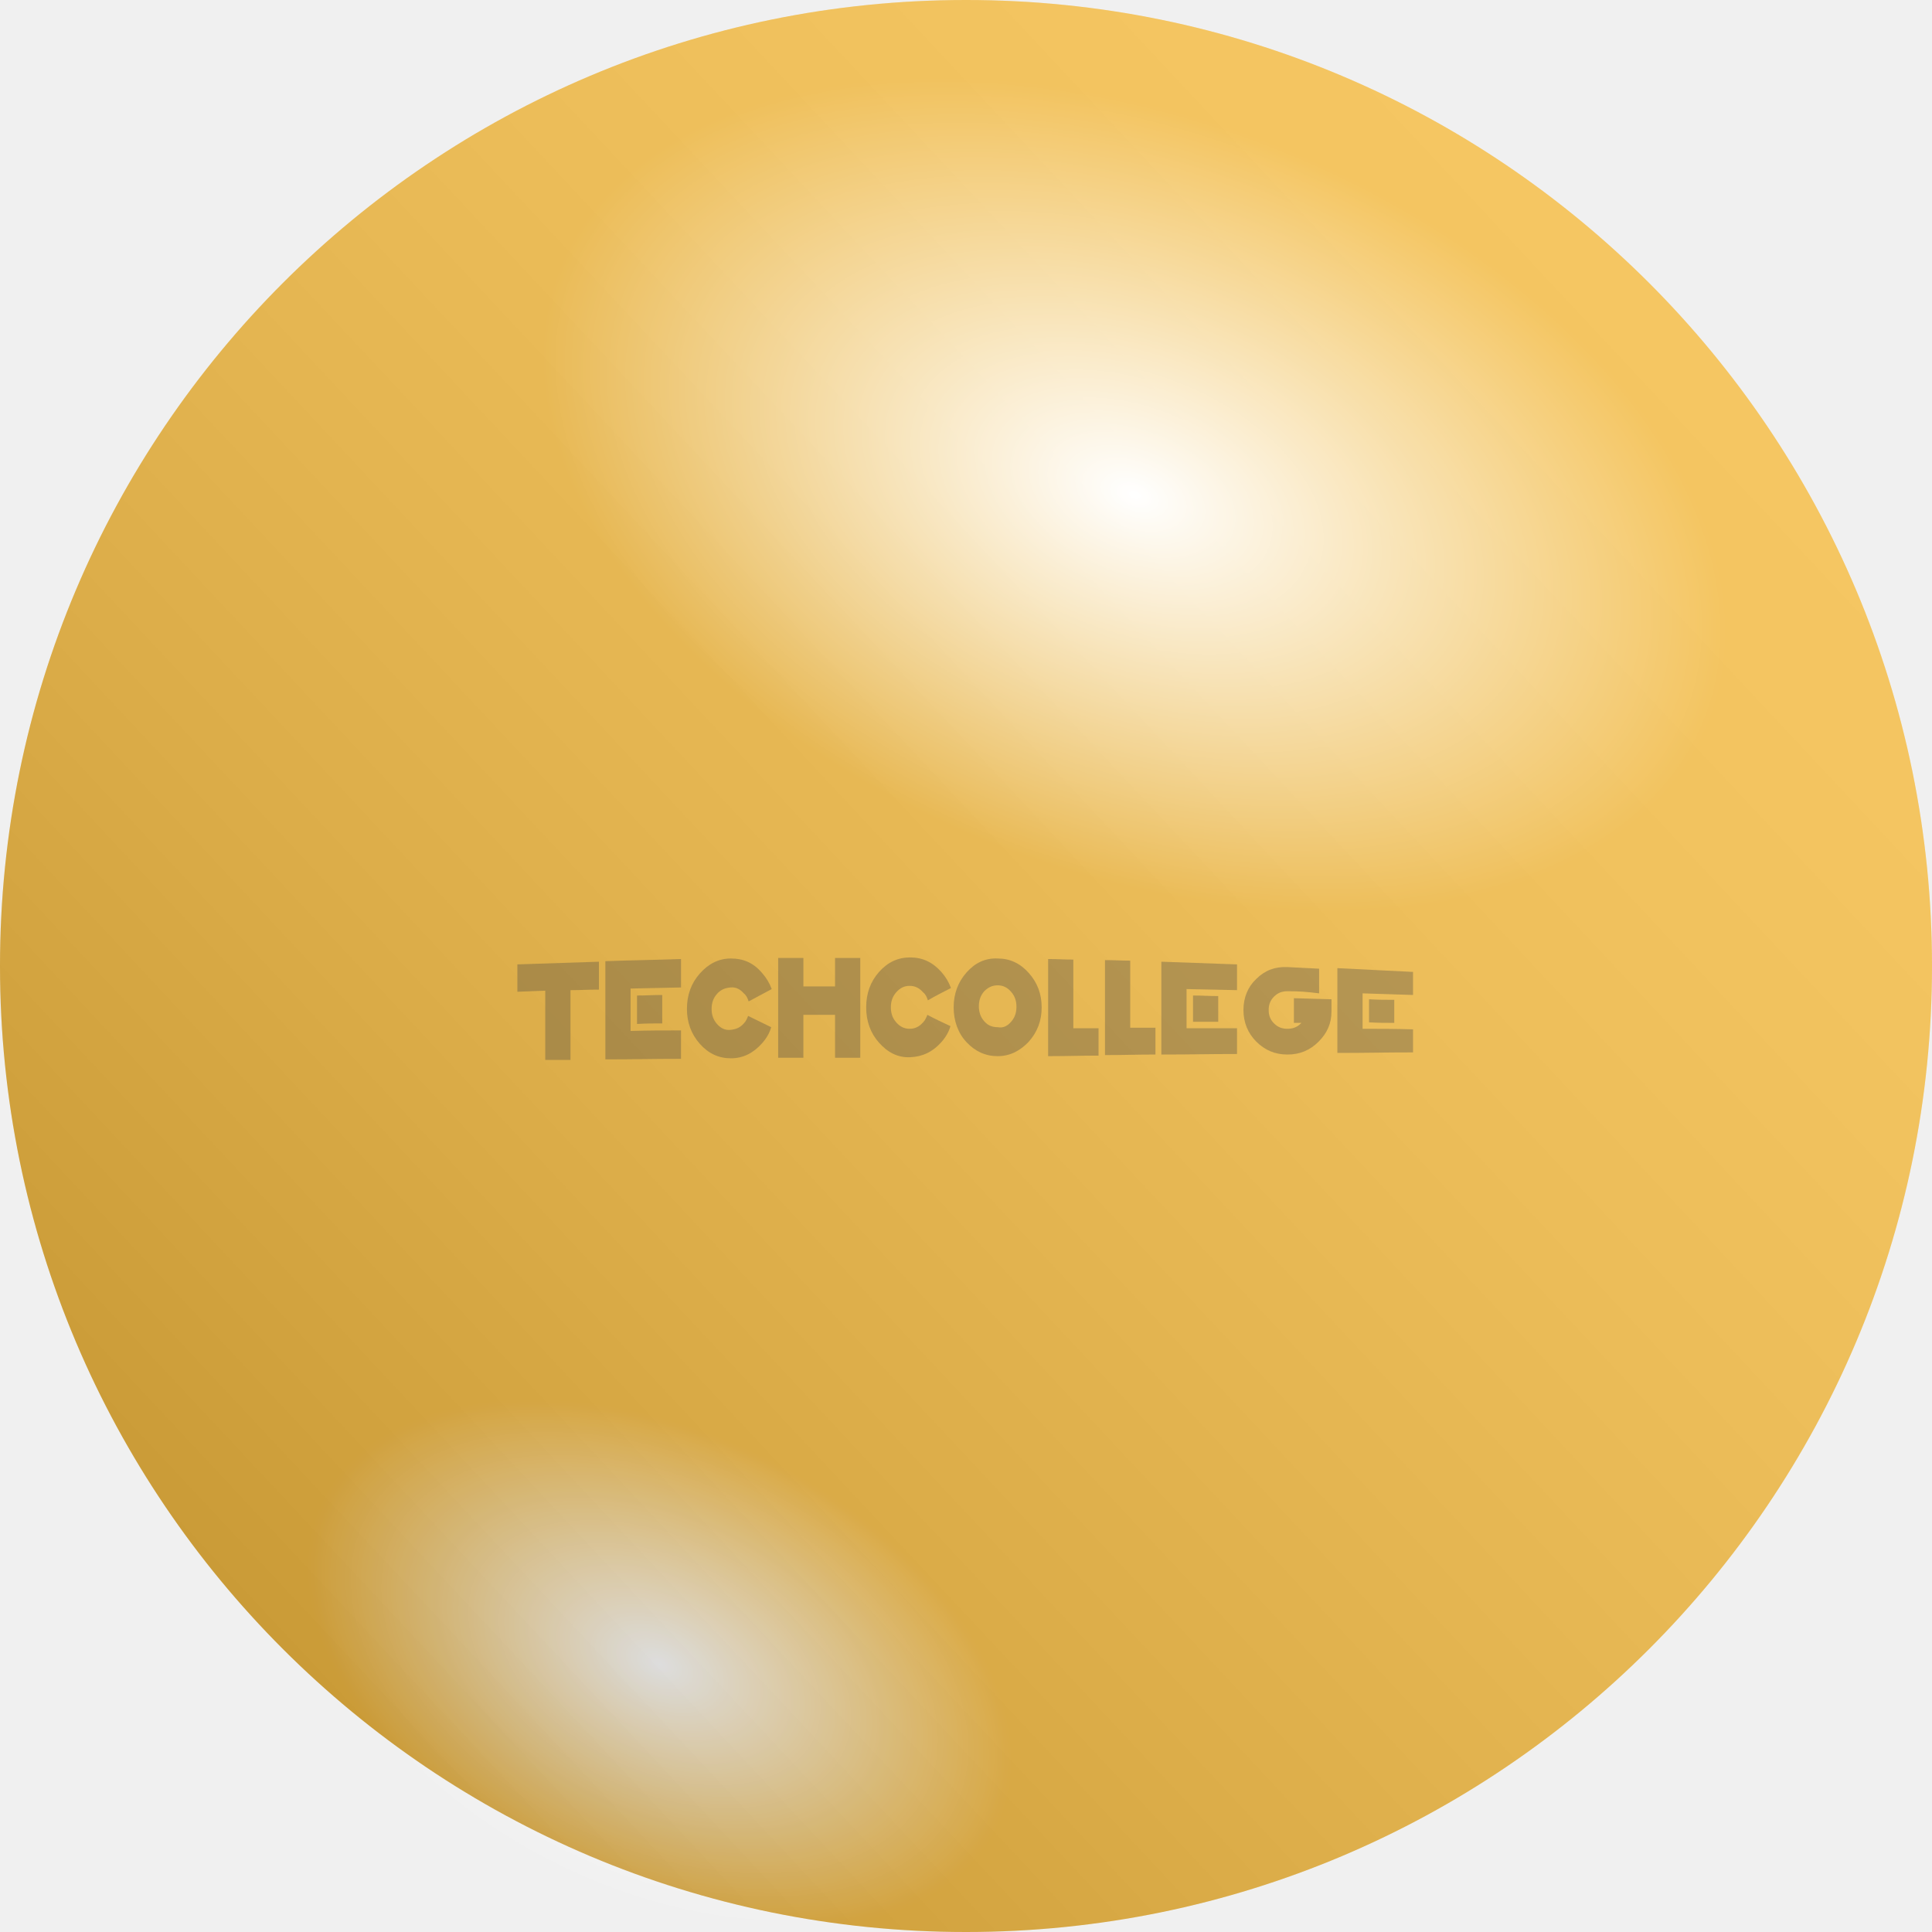
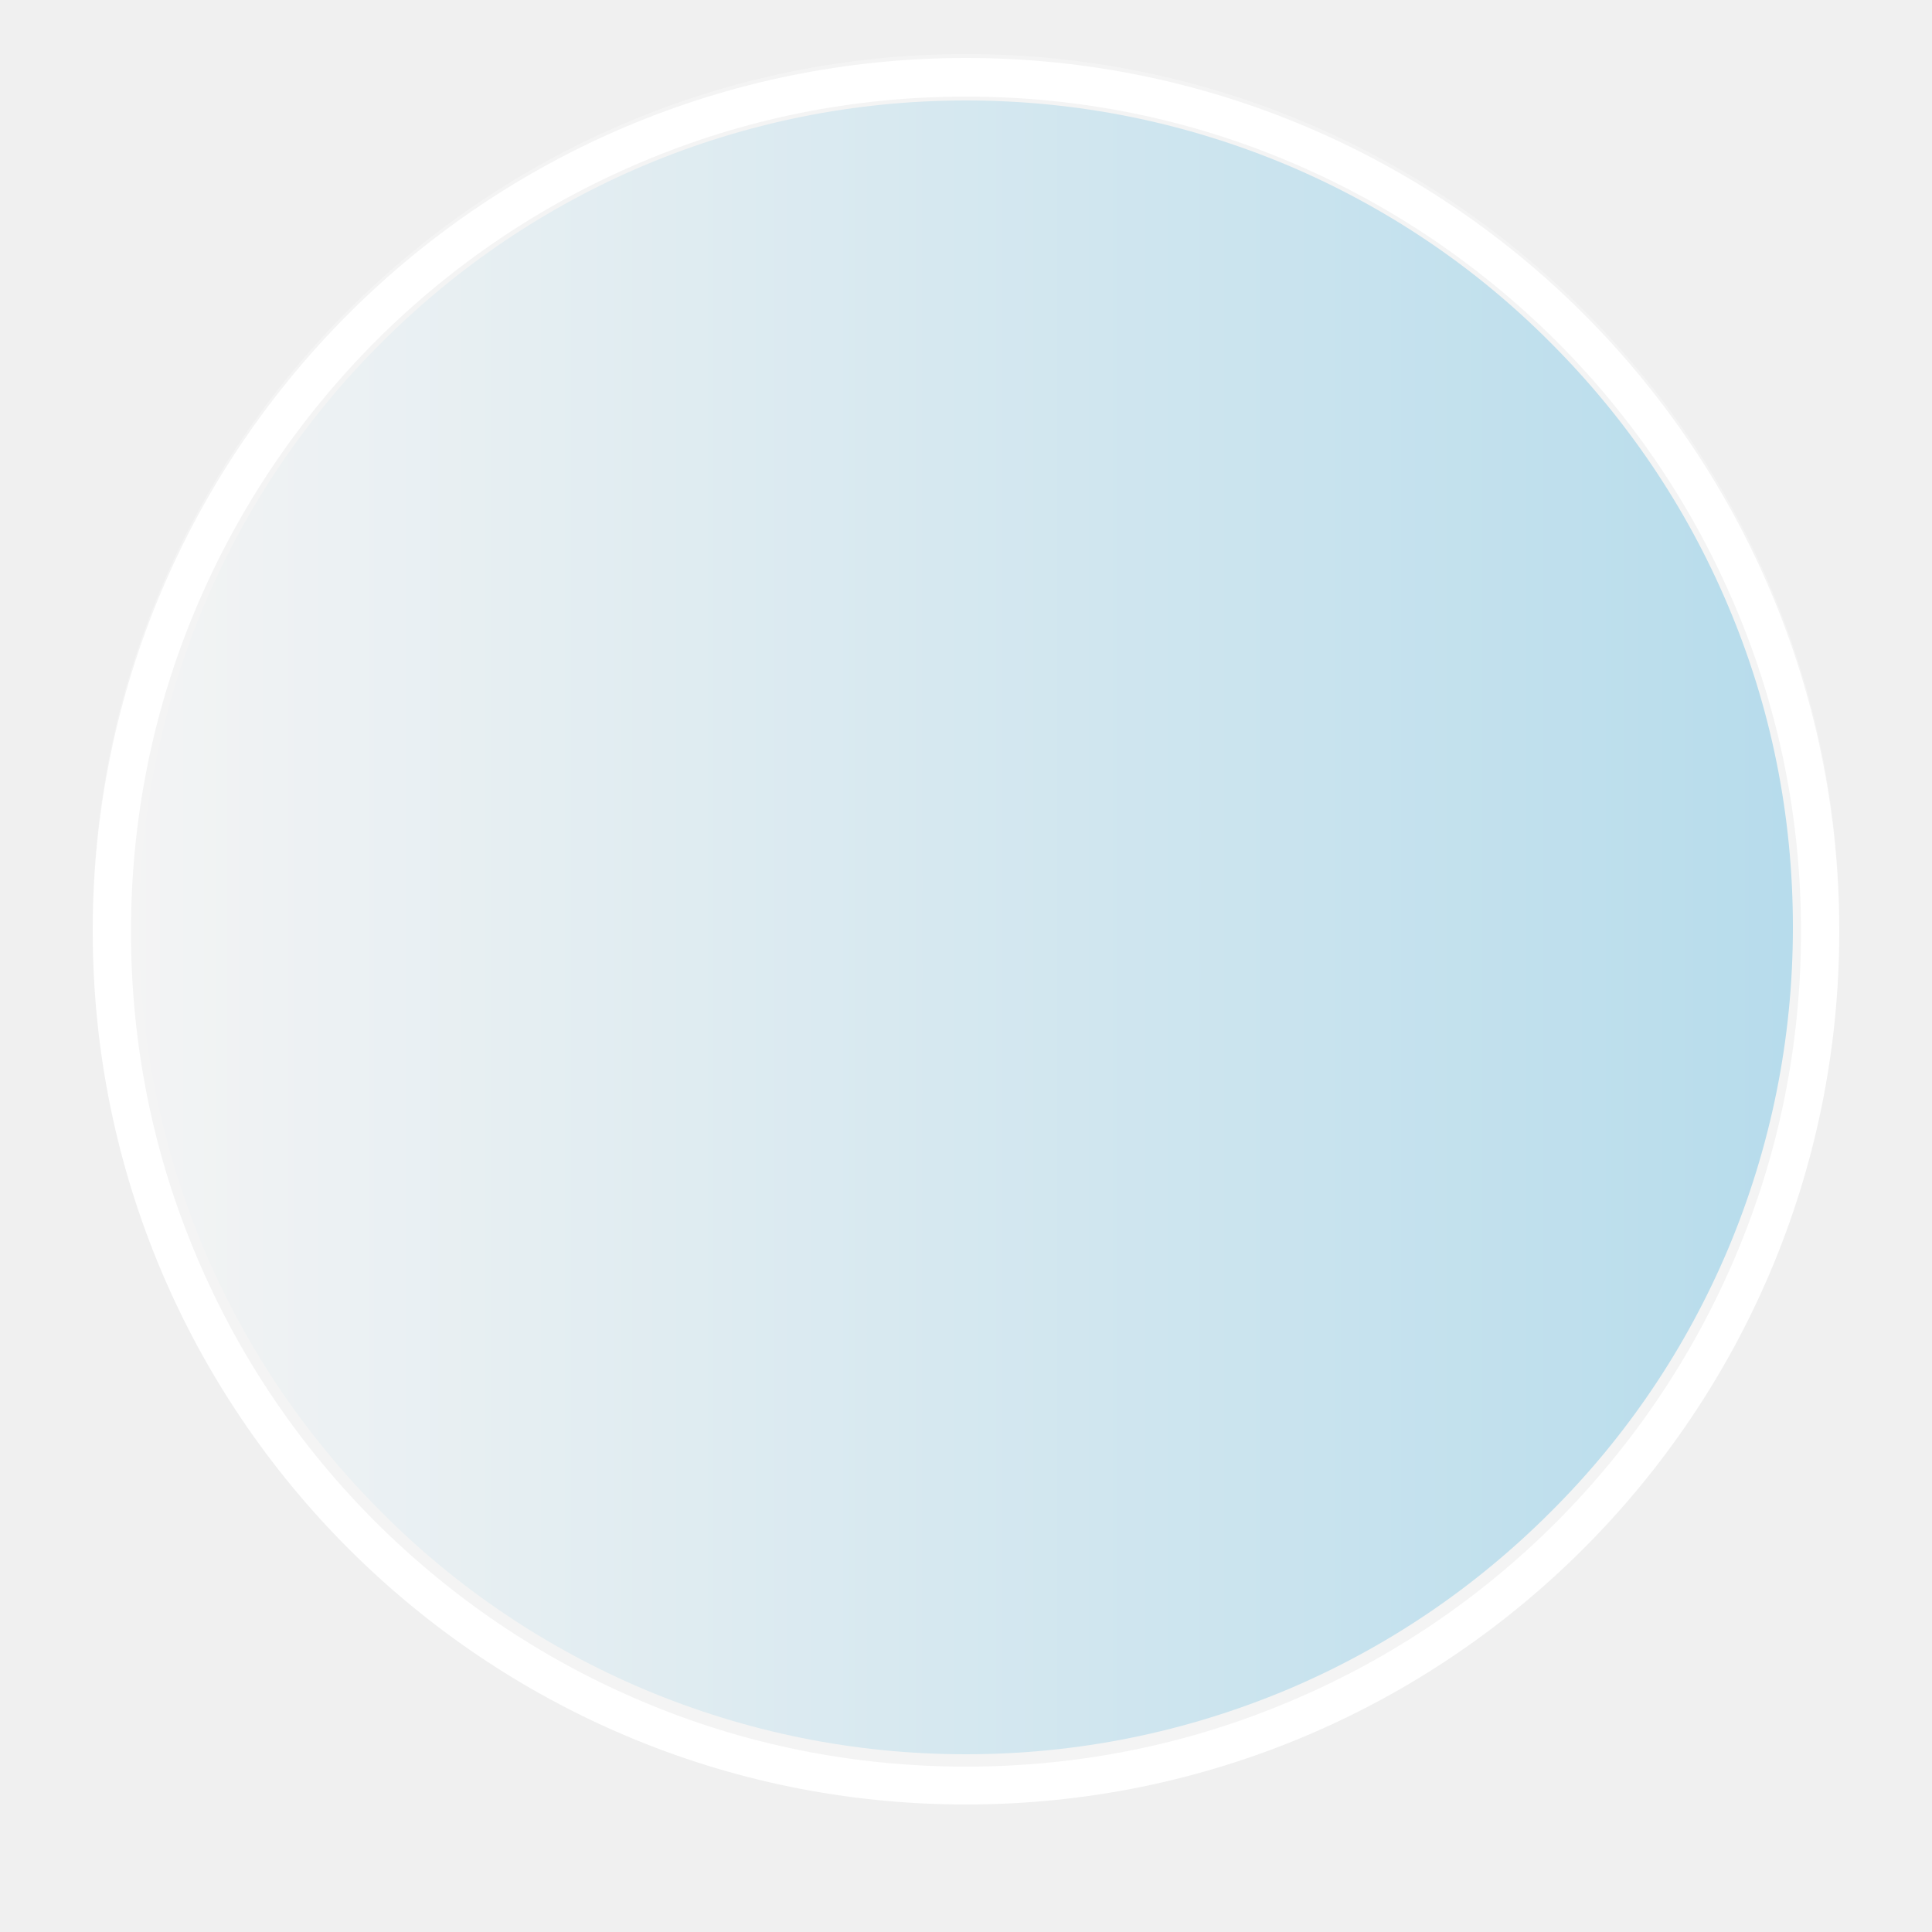
- <svg xmlns="http://www.w3.org/2000/svg" version="1.1" id="Layer_1" x="0px" y="0px" viewBox="0 0 360 360" style="enable-background:new 0 0 360 360;" xml:space="preserve">
+ <svg xmlns="http://www.w3.org/2000/svg" version="1.1" id="Layer_1" x="0px" y="0px" viewBox="0 0 500 500" style="enable-background:new 0 0 500 500;" xml:space="preserve">
  <style type="text/css">
- 	.st0{fill:#F3BA42;}
+ 	.st0{opacity:0.29;}
	.st1{fill:url(#SVGID_1_);}
- 	.st2{opacity:0.17;}
- 	.st3{fill:url(#SVGID_2_);}
- 	.st4{fill:url(#SVGID_3_);}
- 	.st5{opacity:0.33;fill:#444444;enable-background:new    ;}
+ 	.st2{fill:#FFFFFF;}
</style>
+   <g class="st0">
+     <linearGradient id="SVGID_1_" gradientUnits="userSpaceOnUse" x1="30" y1="240" x2="470" y2="240">
+       <stop offset="0" style="stop-color:#FFFFFF" />
+       <stop offset="1" style="stop-color:#29ABE2" />
+     </linearGradient>
+     <path class="st1" d="M250,460c-58.8,0-114-22.9-155.6-64.4C52.9,354,30,298.8,30,240c0-58.8,22.9-114,64.4-155.6   C136,42.9,191.2,20,250,20c58.8,0,114,22.9,155.6,64.4C447.1,126,470,181.2,470,240c0,58.8-22.9,114-64.4,155.6S308.8,460,250,460z   " />
+     <path class="st2" d="M250,26c28.9,0,56.9,5.7,83.3,16.8c25.5,10.8,48.4,26.2,68,45.9c19.7,19.7,35.1,42.5,45.9,68   c11.2,26.4,16.8,54.4,16.8,83.3s-5.7,56.9-16.8,83.3c-10.8,25.5-26.2,48.4-45.9,68c-19.7,19.7-42.5,35.1-68,45.9   C306.9,448.3,278.9,454,250,454s-56.9-5.7-83.3-16.8c-25.5-10.8-48.4-26.2-68-45.9c-19.7-19.7-35.1-42.5-45.9-68   C41.7,296.9,36,268.9,36,240s5.7-56.9,16.8-83.3c10.8-25.5,26.2-48.4,45.9-68c19.7-19.7,42.5-35.1,68-45.9   C193.1,31.7,221.1,26,250,26 M250,14C125.2,14,24,115.2,24,240s101.2,226,226,226s226-101.2,226-226S374.8,14,250,14L250,14z" />
+   </g>
  <g>
-     <circle class="st0" cx="180" cy="180" r="180" />
-   </g>
-   <radialGradient id="SVGID_1_" cx="209.973" cy="31.142" r="45.797" gradientTransform="matrix(1.5885 0.7667 0.4749 -0.9839 -225.4312 179.7547)" gradientUnits="userSpaceOnUse">
-     <stop offset="0" style="stop-color:#FFFFFF" />
-     <stop offset="0.117" style="stop-color:#FFFFFF;stop-opacity:0.865" />
-     <stop offset="0.864" style="stop-color:#FFFFFF;stop-opacity:0" />
-   </radialGradient>
-   <path class="st1" d="M195.6,345.2c-12,24.9-54.3,29.3-94.4,9.9s-63-55.2-51-80.1s54.3-29.3,94.4-9.9  C184.8,284.4,207.6,320.3,195.6,345.2z" />
-   <g class="st2">
-     <linearGradient id="SVGID_2_" gradientUnits="userSpaceOnUse" x1="-56.021" y1="178.151" x2="303.99" y2="178.151" gradientTransform="matrix(0.7301 -0.6833 -0.6833 -0.7301 211.21 394.7869)">
-       <stop offset="0" style="stop-color:#000000" />
-       <stop offset="0.111" style="stop-color:#2A2A2A" />
-       <stop offset="0.295" style="stop-color:#6A6A6A" />
-       <stop offset="0.472" style="stop-color:#9F9F9F" />
-       <stop offset="0.636" style="stop-color:#C9C9C9" />
-       <stop offset="0.783" style="stop-color:#E6E6E6" />
-       <stop offset="0.91" style="stop-color:#F9F9F9" />
-       <stop offset="1" style="stop-color:#FFFFFF" />
-     </linearGradient>
-     <circle class="st3" cx="180" cy="180" r="180" />
-   </g>
-   <radialGradient id="SVGID_3_" cx="156.919" cy="273.056" r="45.782" gradientTransform="matrix(2.6349 1.031 0.6289 -1.6073 -373.7913 369.2994)" gradientUnits="userSpaceOnUse">
-     <stop offset="0" style="stop-color:#FFFFFF" />
-     <stop offset="0.889" style="stop-color:#FFFFFF;stop-opacity:0" />
-   </radialGradient>
-   <path class="st4" d="M332,139.4c-15.9,40.6-82.8,52.4-149.4,26.4S74.9,85.7,90.8,45s82.8-52.4,149.4-26.4S347.9,98.8,332,139.4z" />
-   <g>
-     <g>
-       <path class="st5" d="M106.3,184.5c0,5.2,0,7.8,0,13c-1.9,0-2.8,0-4.7,0c0-5.2,0-7.7,0-12.9c-2.1,0.1-3.1,0.1-5.2,0.2    c0-2,0-3.1,0-5.1c6.1-0.2,9.1-0.3,15.2-0.5c0,2.1,0,3.1,0,5.2C109.5,184.4,108.4,184.5,106.3,184.5z" />
-       <path class="st5" d="M117.5,192.1c3.7-0.1,5.6-0.1,9.4-0.1c0,2.1,0,3.2,0,5.3c-5.6,0-8.4,0.1-14.1,0.1c0-7.3,0-11,0-18.3    c5.6-0.2,8.4-0.2,14.1-0.4c0,2.1,0,3.2,0,5.3c-3.7,0.1-5.6,0.1-9.4,0.2C117.5,187.4,117.5,189,117.5,192.1z M118.7,185.5    c1.9,0,2.8-0.1,4.7-0.1c0,2.1,0,3.2,0,5.3c-1.9,0-2.8,0-4.7,0.1C118.7,188.7,118.7,187.6,118.7,185.5z" />
-       <path class="st5" d="M142,194.4c-1.6,1.8-3.5,2.8-5.8,2.8s-4.2-0.9-5.8-2.7s-2.4-4-2.4-6.5c0-2.6,0.8-4.8,2.4-6.6s3.5-2.8,5.8-2.8    s4.2,0.8,5.8,2.7c0.8,0.9,1.4,1.9,1.8,3c-1.7,0.9-2.6,1.4-4.3,2.3c-0.2-0.6-0.4-1.1-0.9-1.5c-0.7-0.8-1.5-1.2-2.5-1.1    s-1.8,0.4-2.5,1.2s-1,1.7-1,2.8s0.3,2,1,2.8s1.5,1.2,2.5,1.1s1.8-0.4,2.5-1.2c0.4-0.4,0.6-0.9,0.8-1.4c1.7,0.8,2.6,1.3,4.3,2.1    C143.4,192.5,142.8,193.5,142,194.4z" />
-       <path class="st5" d="M145,178.5c1.9,0,2.8,0,4.7,0c0,2.1,0,3.2,0,5.3c2.3,0,3.5,0,5.9,0c0-2.1,0-3.2,0-5.3c1.9,0,2.8,0,4.7,0    c0,7.4,0,11.2,0,18.6c-1.9,0-2.8,0-4.7,0c0-3.2,0-4.8,0-8c-2.3,0-3.5,0-5.9,0c0,3.2,0,4.8,0,8c-1.9,0-2.8,0-4.7,0    C145,189.7,145,185.9,145,178.5z" />
-       <path class="st5" d="M175.4,194.2c-1.6,1.8-3.5,2.7-5.8,2.8s-4.2-0.9-5.8-2.7s-2.4-4-2.4-6.6s0.8-4.8,2.4-6.6    c1.6-1.8,3.5-2.7,5.8-2.7s4.2,0.9,5.8,2.7c0.8,0.9,1.4,1.9,1.8,3c-1.7,0.9-2.6,1.3-4.3,2.3c-0.2-0.6-0.4-1.1-0.9-1.5    c-0.7-0.8-1.5-1.2-2.5-1.2s-1.8,0.4-2.5,1.2s-1,1.7-1,2.8s0.3,2,1,2.8s1.5,1.2,2.5,1.2s1.8-0.4,2.5-1.2c0.4-0.4,0.6-0.9,0.8-1.4    c1.7,0.9,2.6,1.3,4.3,2.1C176.8,192.3,176.2,193.3,175.4,194.2z" />
-       <path class="st5" d="M185.9,196.8c-2.3,0-4.2-0.9-5.8-2.6s-2.4-4-2.4-6.5s0.8-4.7,2.4-6.5c1.6-1.8,3.5-2.7,5.8-2.6    c2.3,0,4.2,0.9,5.8,2.7s2.4,3.9,2.4,6.4s-0.8,4.6-2.4,6.4C190.1,195.8,188.2,196.8,185.9,196.8z M188.4,190.4c0.7-0.8,1-1.7,1-2.8    s-0.3-2-1-2.8s-1.5-1.2-2.5-1.2s-1.8,0.4-2.5,1.1c-0.7,0.8-1,1.7-1,2.8s0.3,2,1,2.8s1.5,1.1,2.5,1.1    C186.9,191.6,187.7,191.2,188.4,190.4z" />
-       <path class="st5" d="M195.3,178.7c1.9,0,2.8,0.1,4.7,0.1c0,5.1,0,7.7,0,12.8c1.9,0,2.8,0,4.7,0c0,2,0,3,0,5.1    c-3.7,0-5.6,0.1-9.4,0.1C195.3,189.5,195.3,185.9,195.3,178.7z" />
-       <path class="st5" d="M205.9,178.9c1.9,0,2.8,0.1,4.7,0.1c0,5,0,7.5,0,12.5c1.9,0,2.8,0,4.7,0c0,2,0,3,0,5c-3.8,0-5.6,0.1-9.4,0.1    C205.9,189.5,205.9,186,205.9,178.9z" />
-       <path class="st5" d="M221.1,191.6c3.8,0,5.6,0,9.4,0c0,1.9,0,2.9,0,4.8c-5.6,0-8.4,0.1-14.1,0.1c0-6.9,0-10.4,0-17.3    c5.6,0.2,8.4,0.3,14.1,0.5c0,1.9,0,2.9,0,4.8c-3.7-0.1-5.6-0.1-9.4-0.2C221.1,187.1,221.1,188.6,221.1,191.6z M222.3,185.5    c1.9,0,2.8,0.1,4.7,0.1c0,1.9,0,2.9,0,4.8c-1.9,0-2.8,0-4.7,0C222.3,188.4,222.3,187.4,222.3,185.5z" />
-       <path class="st5" d="M239.9,184.7c-1,0-1.8,0.3-2.5,1s-1,1.5-1,2.5s0.3,1.8,1,2.5s1.5,1,2.5,1s1.8-0.3,2.5-1l0.1-0.1    c-0.6,0-0.9,0-1.4,0c0-1.8,0-2.8,0-4.6c2.8,0.1,4.2,0.1,7,0.2c0,0.9,0,1.4,0,2.3c0,2.2-0.8,4-2.4,5.6c-1.6,1.6-3.5,2.4-5.8,2.4    s-4.2-0.8-5.8-2.4c-1.6-1.6-2.4-3.6-2.4-5.9c0-2.3,0.8-4.3,2.4-5.8c1.6-1.6,3.5-2.3,5.8-2.2s3.5,0.2,5.9,0.3c0,1.8,0,2.7,0,4.6    C243.4,184.8,242.2,184.7,239.9,184.7z" />
-       <path class="st5" d="M253.9,191.7c3.7,0,5.6,0,9.4,0.1c0,1.7,0,2.6,0,4.3c-5.6,0-8.4,0.1-14.1,0.1c0-6.3,0-9.5,0-15.8    c5.6,0.3,8.4,0.4,14.1,0.7c0,1.7,0,2.6,0,4.3c-3.7-0.1-5.6-0.2-9.4-0.3C253.9,187.8,253.9,189.1,253.9,191.7z M255.1,186.2    c1.9,0.1,2.8,0.1,4.7,0.1c0,1.7,0,2.6,0,4.3c-1.9,0-2.8,0-4.7-0.1C255.1,188.9,255.1,188,255.1,186.2z" />
-     </g>
+     <path class="st2" d="M250,25c29.2,0,57.5,5.7,84.1,17c25.7,10.9,48.8,26.5,68.7,46.3c19.8,19.8,35.4,42.9,46.3,68.7   c11.3,26.6,17,54.9,17,84.1s-5.7,57.5-17,84.1c-10.9,25.7-26.5,48.8-46.3,68.7c-19.8,19.8-42.9,35.4-68.7,46.3   c-26.6,11.3-54.9,17-84.1,17s-57.5-5.7-84.1-17c-25.7-10.9-48.8-26.5-68.7-46.3c-19.8-19.8-35.4-42.9-46.3-68.7   c-11.3-26.6-17-54.9-17-84.1s5.7-57.5,17-84.1c10.9-25.7,26.5-48.8,46.3-68.7c19.8-19.8,42.9-35.4,68.7-46.3   C192.5,30.7,220.8,25,250,25 M250,15C125.2,15,24,116.2,24,241s101.2,226,226,226s226-101.2,226-226S374.8,15,250,15L250,15z" />
  </g>
</svg>
